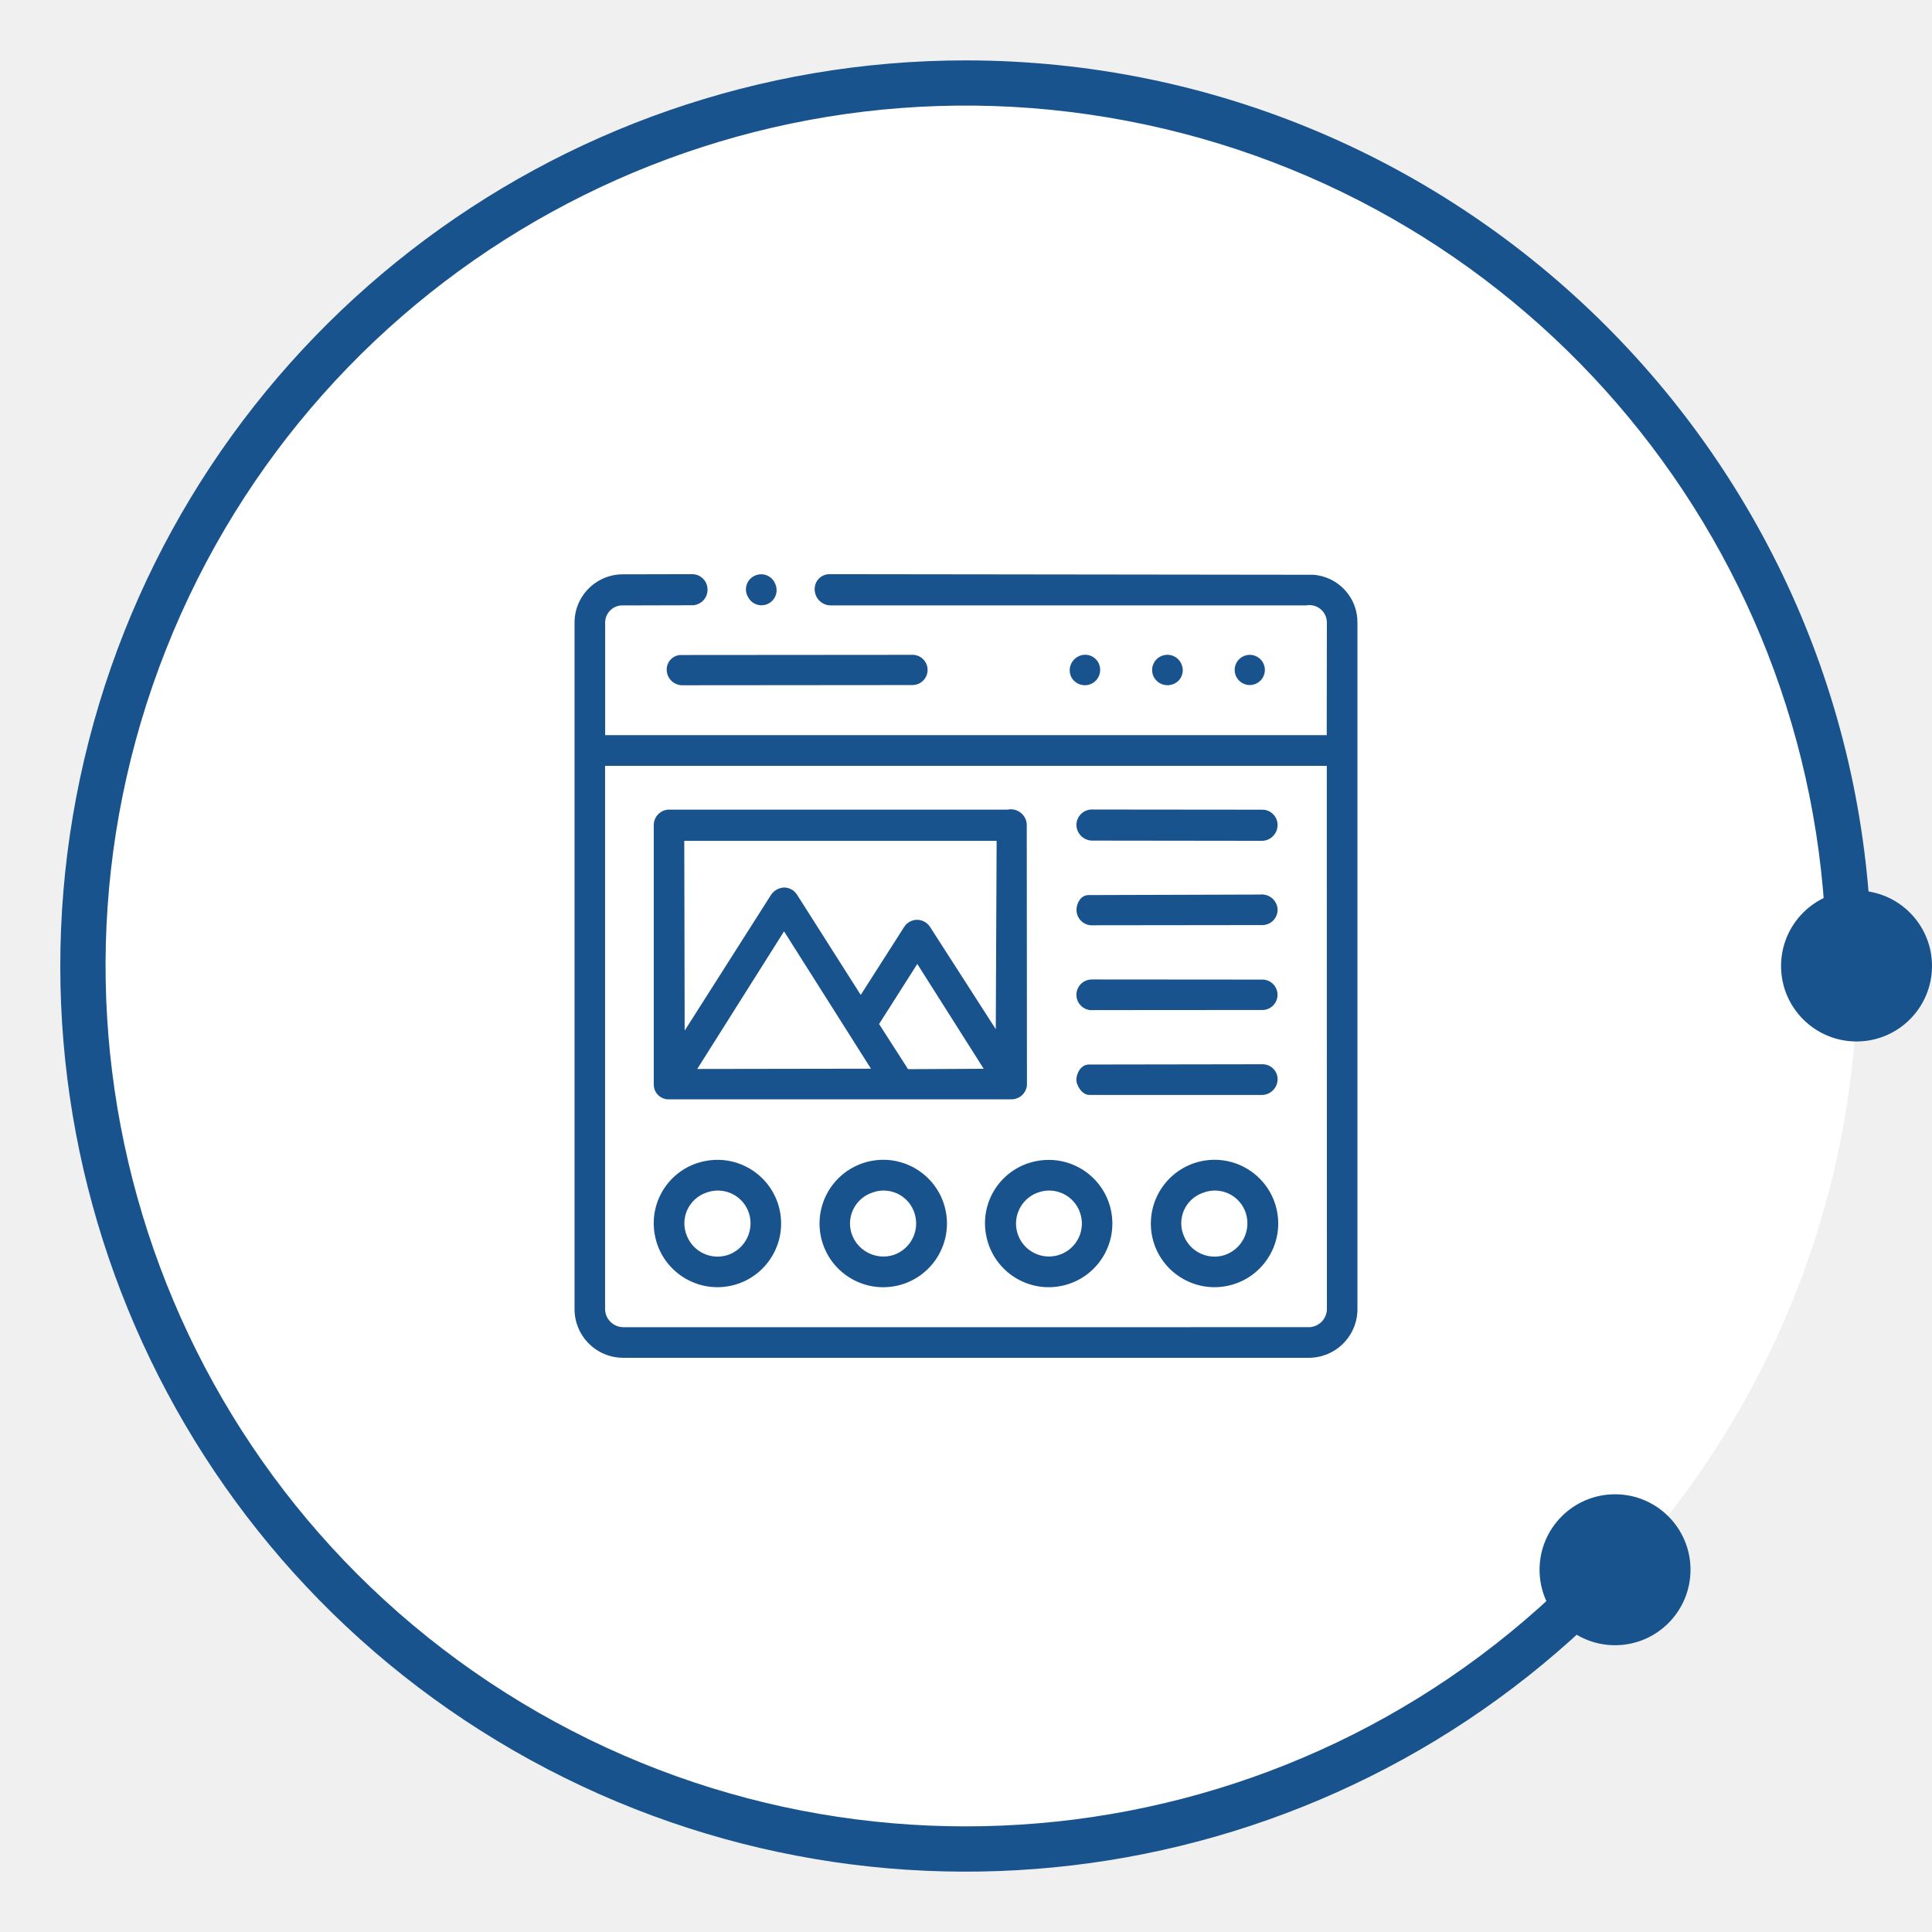
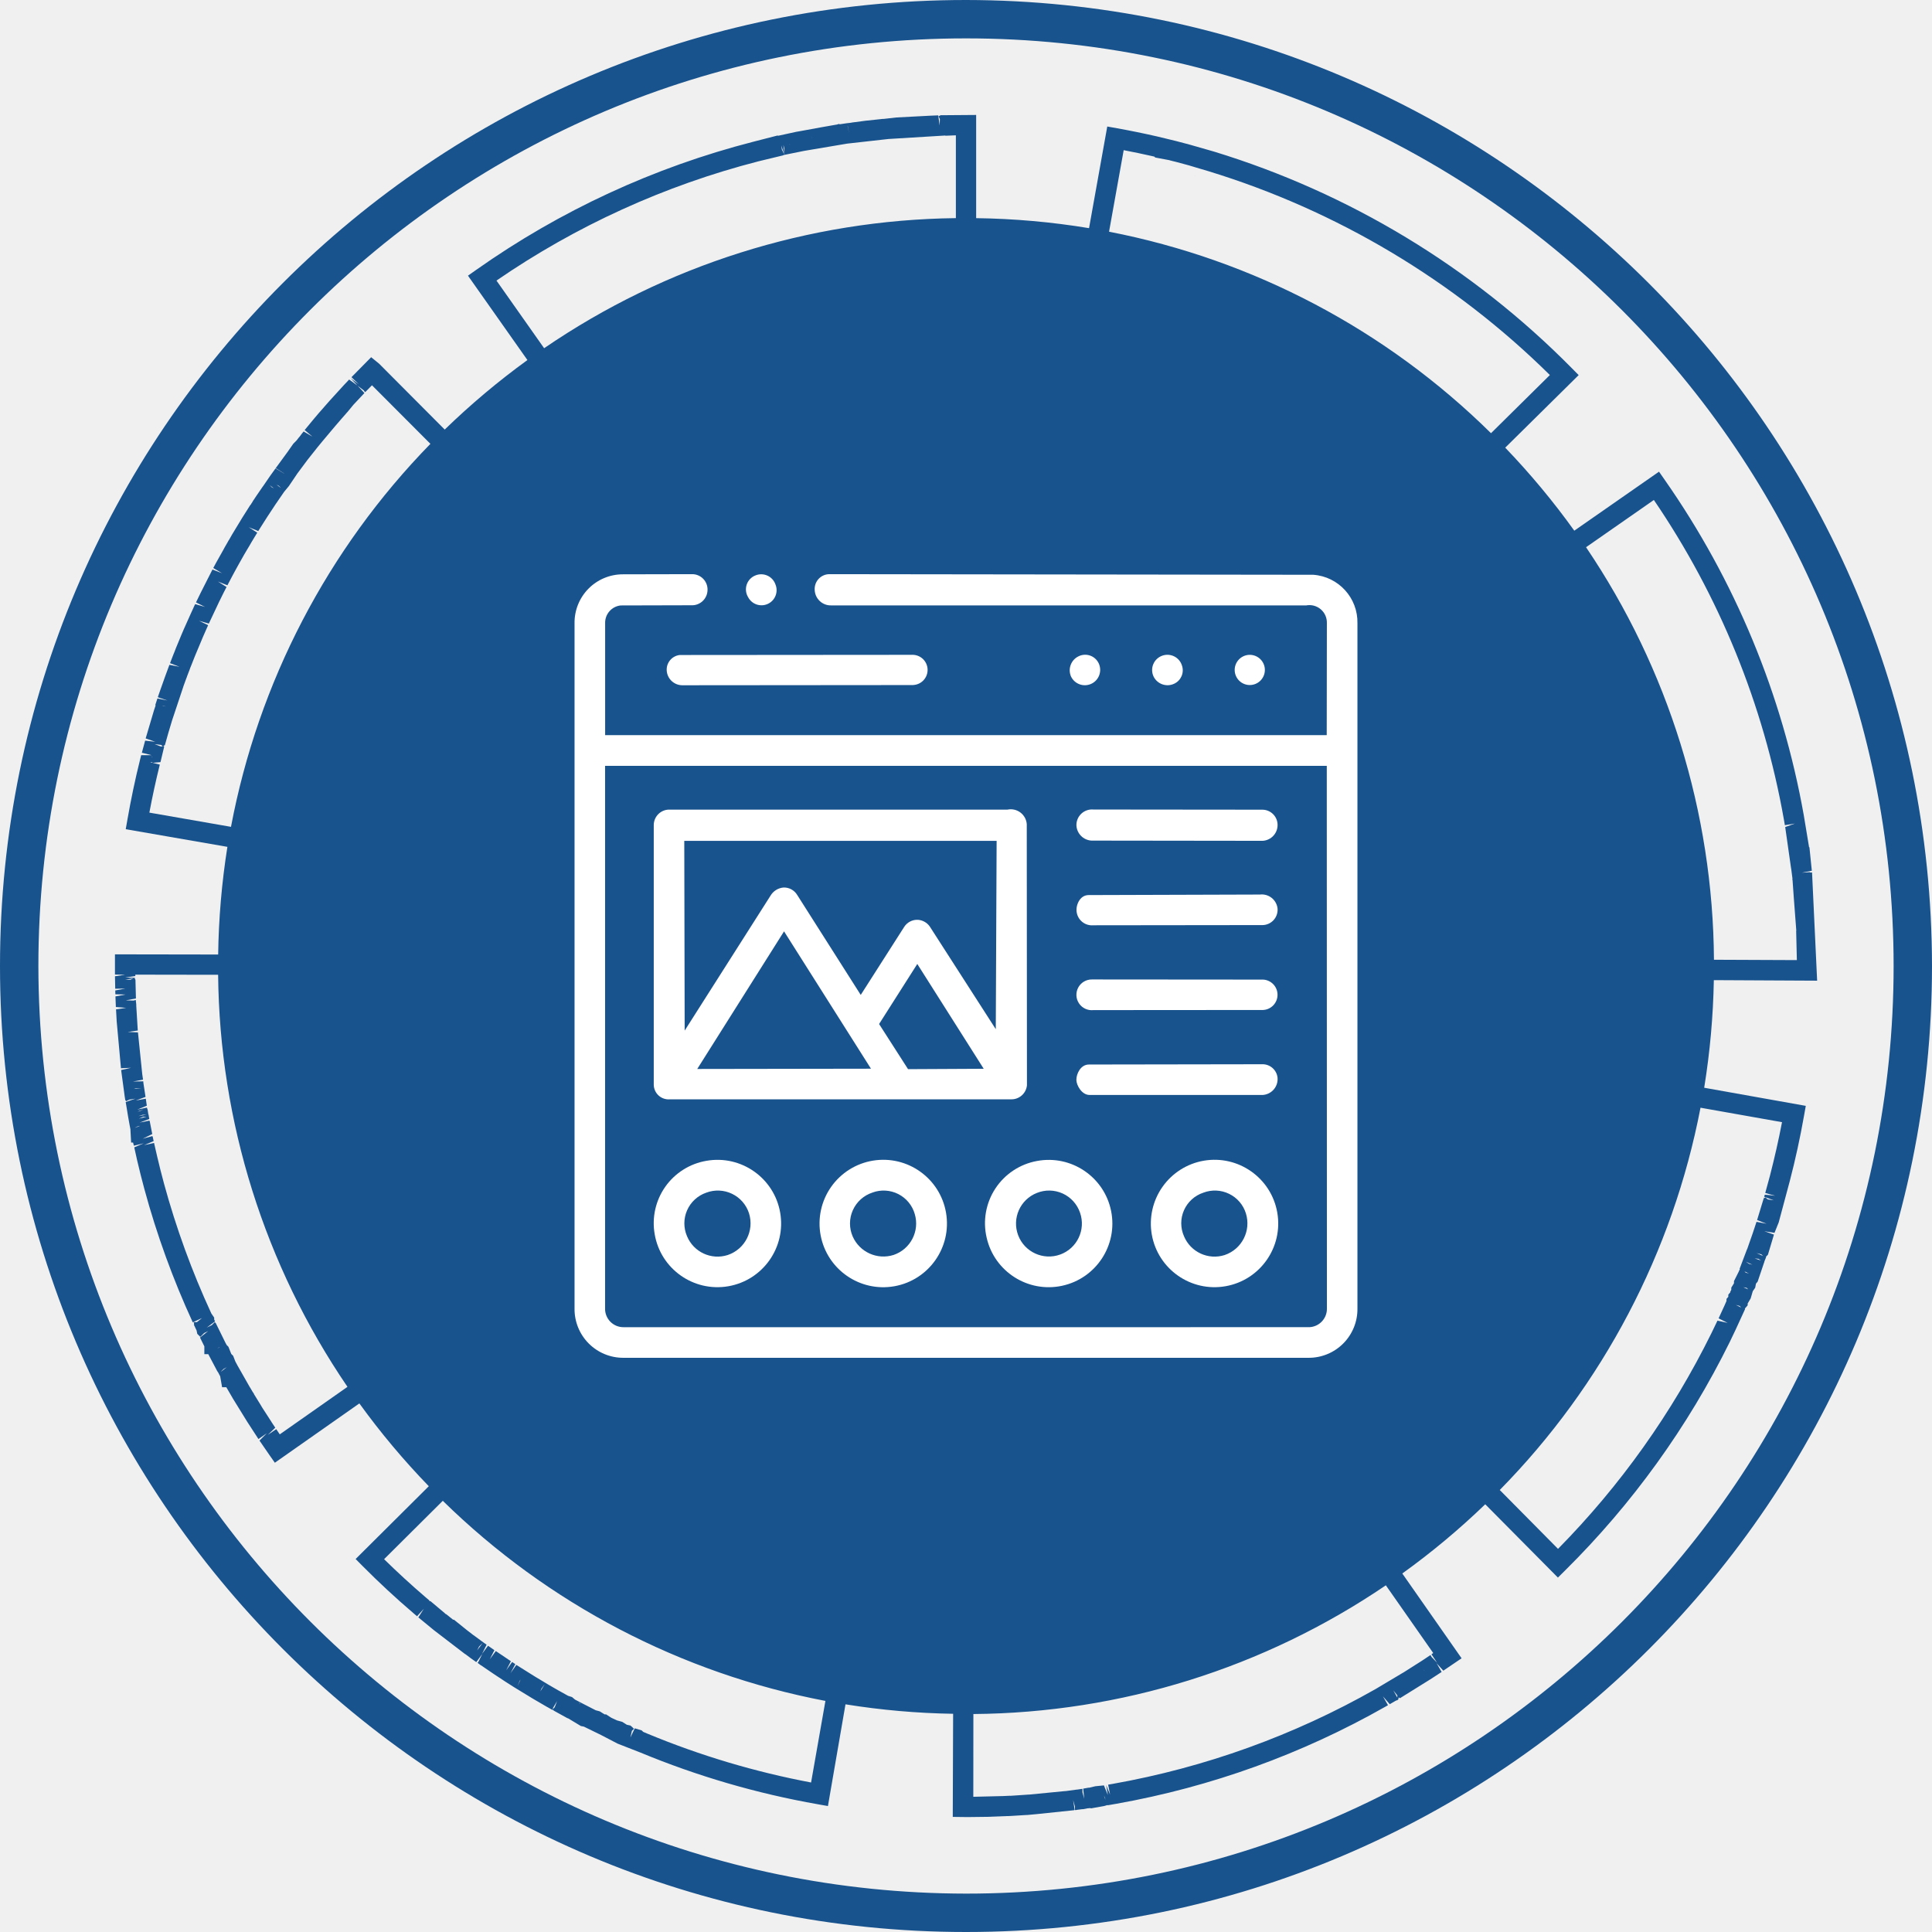
<svg xmlns="http://www.w3.org/2000/svg" width="128" height="128" viewBox="0 0 128 128">
  <defs>
    <clipPath id="clip-path">
-       <rect id="Rectángulo_456267" data-name="Rectángulo 456267" width="128" height="128" fill="none" />
+       <path id="Trazado_1031300" data-name="Trazado 1031300" d="M2.543,64A61.457,61.457,0,1,1,64,125.457,61.527,61.527,0,0,1,2.543,64M64,0a64,64,0,1,0,64,64A64.071,64.071,0,0,0,64,0Z" fill="#19538d" />
    </clipPath>
    <clipPath id="clip-path-2">
-       <rect id="Rectángulo_467610" data-name="Rectángulo 467610" width="51.869" height="51.918" fill="#19538d" />
+       <path id="Trazado_1031301" data-name="Trazado 1031301" d="M32.933,102.037h-.007Z" transform="translate(-32.926 -102.034)" fill="#19538d" />
+     </clipPath>
+     <clipPath id="clip-path-3">
+       <path id="Trazado_1031302" data-name="Trazado 1031302" d="M13.892,29.232v.035L14,29.128Z" transform="translate(-13.892 -29.128)" fill="#19538d" />
+     </clipPath>
+     <clipPath id="clip-path-4">
+       <path id="Trazado_1031303" data-name="Trazado 1031303" d="M5.943,60.755,5.938,60.7h0a.174.174,0,0,0,.005.055" transform="translate(-5.937 -60.7)" fill="#19538d" />
+     </clipPath>
+     <clipPath id="clip-path-5">
+       <path id="Trazado_1031304" data-name="Trazado 1031304" d="M107.924,54.341h0v0Z" transform="translate(-107.924 -54.311)" fill="#19538d" />
+     </clipPath>
+     <clipPath id="clip-path-6">
+       <path id="Trazado_1031305" data-name="Trazado 1031305" d="M9,42.927H9l.013-.046Z" transform="translate(-9.002 -42.882)" fill="#19538d" />
+     </clipPath>
+     <clipPath id="clip-path-7">
+       <path id="Trazado_1031306" data-name="Trazado 1031306" d="M70.389,8.864l-.034-.013h-.007c.013,0,.026.011.041.014" transform="translate(-70.348 -8.85)" fill="#19538d" />
+     </clipPath>
+     <clipPath id="clip-path-8">
+       <path id="Trazado_1031307" data-name="Trazado 1031307" d="M17.484,26.319h0v0Z" transform="translate(-17.484 -26.318)" fill="#19538d" />
+     </clipPath>
+     <clipPath id="clip-path-9">
+       <path id="Trazado_1031308" data-name="Trazado 1031308" d="M14.715,28.076a.67.67,0,0,0-.076.105l.045-.056.033-.049Z" transform="translate(-14.639 -28.076)" fill="#19538d" />
+     </clipPath>
+     <clipPath id="clip-path-10">
+       <path id="Trazado_1031309" data-name="Trazado 1031309" d="M13.917,88.659l-.009-.015ZM77.033,9.166,77.01,9.16l.023.007m-5.679,108.1-.021-.114.1.275Zm-32.727-5.316.044.021-.007.015Zm-1.132-.555-.017-.01.024.012Zm-.574-.2.013-.013-.006.017Zm-.387-.185.008-.009.1.045-.006.011Zm-1.7.31.259-.437-.161.414-.139.139Zm1.392-.456,0,0,.008,0,0,0Zm54.519-.241-.249-.446.264.33v.131Zm-56.687-.569.214-.286-.29.479Zm-1.449-.5.066-.1-.178.385-.008.009Zm59.914-.725,0-.01.049.073Zm-62.6-1.558.243-.242-.373.5Zm32.75,4.471A49.316,49.316,0,0,0,90,103.215l3.139,4.487-.117.083.374.561-.366-.382-.071-.13-.034.022,0,0-.523.349v0l-1.26.8-.006,0-1.818,1.084A54.557,54.557,0,0,1,71.9,116.371l-.3.052.132.662-.265-.639.114.664-.259-.639-.568.056-.4.095-.051,0-.356.063.07.67-.118-.424V116.7l-.065.006v0l-.3.046v-.005l-.737.1a.726.726,0,0,0-.093.005l-2.329.227c-.033,0-.061.008-.039,0l-1.226.083.118.661-.119-.667-.5.023-.041,0-1.9.047Zm-36.03-7.516-.238-.2c-.948-.812-1.879-1.665-2.774-2.543l3.889-3.868a49.436,49.436,0,0,0,25.35,13.258l-.95,5.405a54.729,54.729,0,0,1-10.819-3.226l-.3-.127-.106-.1-.455-.136-.291.608.1-.439.14-.14-.089-.076,0-.012-.149-.126-.239-.052-.3-.191-.343-.095v0l-.066-.03h0l-.33-.152-.334-.22h-.1l-.321-.2-.265-.071h0l-.989-.507v0l-.383-.2h0l-.2-.168-.259-.083h0l-.61-.34-.062-.033h0l-.621-.359h0l-.2-.12,0,0-.084-.051-.013-.009h0l-.546-.327a1.078,1.078,0,0,0-.127-.078l-1.139-.714,0,0-.031-.012-.381.542.318-.6-.212-.138-.394.547.313-.6-1-.674-.4.543.307-.6-.315-.222-.017-.01-.09-.063-.4.541.307-.608-.228-.161,0,0-.636-.47,0,.006-.311-.241h0l-.008-.006a.629.629,0,0,0-.082-.061l-.9-.725h-.07l0-.009-.362-.292h0l-.1-.076-.007.009-.093-.084,0,0-.925-.778h-.085ZM15.524,91.42l-.011-.025h0a.261.261,0,0,1,.013.031ZM13,88.878l.207-.113-.35.274h-.023Zm-.287-1.445h.02l-.169.113Zm100.765-2.651-.291-.146.251.07.1.1Zm.207-1.314.221.039.095.1Zm.162-.964-.087-.087.3.137Zm.222-.584-.222-.148.435.2Zm.367-.362.247.025.17.114Zm.128-.352.314.081.109.11Zm.981-.766,0,0c-.008.02-.017.04-.026.061Zm-.236-1.424.024,0h-.014ZM7.326,72.8l.15-.03-.331.129H7.128Zm.342-.63H7.9l-.518.129Zm-.028-.129H7.89l-.534.087Zm.042-.358-.235.117-.146.029ZM97.547,96.9a49.44,49.44,0,0,0,13.3-25.327l5.4.958c-.227,1.193-.5,2.385-.8,3.55l-.311,1.14.65.183-.681-.07-.04.139.635.234-.391-.058-.169-.139-.028.04-.051-.025-.03.083h-.006l-.429,1.407.628.245-.667-.126-.16.484,0,0-.1.3h0l-.211.6h0l-.147.424-.008,0-.5,1.323.031.013-.074.115H113.4l0,0-.335.669v.143l-.179.288v.141l-.064.127v.05l-.01,0-.123.147V84.1l-.12.14v.137l-.132.3h0l-.392.852.6.3-.674-.149-.406.841A55.008,55.008,0,0,1,101.407,100.8ZM7.187,70.277h.367l-.494.04Zm-.71-7.189L7.014,63l-.184.093Zm0-.138.672-.1v-.093l5.486.009a49.324,49.324,0,0,0,8.57,27.3l-4.486,3.148-.233-.345-.558.377.494-.473-.175-.263-.074-.111v-.006l-.626-.967,0,0-.075-.128.006.008-.467-.757v-.018l-.11-.167h0l-.134-.231a.151.151,0,0,0-.02-.031l0,.006-.827-1.454.006.012-.04-.072.017.026-.124-.228-.148-.381-.124-.124-.19-.476-.12-.121-.084-.159-.632-1.285,0,0-.067-.068-.2.2-.333.162.551-.411-.058-.121v-.131l-.187-.27A55,55,0,0,1,9.05,76.6c-.162-.6-.316-1.206-.459-1.821l-.2-.872-.658.145.631-.266-.064-.3H8.293l-.018-.032-.629.171.625-.307L8.1,72.442l-.021,0-.007-.012-.636.127.64-.239-.034-.182h0l-.012-.094-.108.014.1-.015,0-.029.006,0H8.012l-.047-.309-.041-.111.02-.008-.022,0-.009-.019-.632.134.63-.259-.067-.464-.662.118.644-.237-.137-.894h0l-.013-.139-.679.013.664-.125-.051-.347h0l-.286-2.783-.679-.029.667-.094-.1-1.64v-.083l-.031-.3-.153.038-.507-.014.669-.126-.031-1.234-.061-.12.056-.009-.066-.011-.018.007ZM8.119,48.677h.16v.04Zm.085-.333.075,0v.015Zm.622-.708-.4-.152.44.055.1.1ZM9,44.958l-.068-.031.244.062Zm1.159-.788.011-.031-.014.044,0-.013m101.582,17.6a49.34,49.34,0,0,0-8.474-27.331l4.493-3.13a54.383,54.383,0,0,1,8.607,21.13l.073.417.664-.109-.643.231.392,2.753,0-.03.092.711-.014,0,.019.108h0l.076,1.079.171,2.252-.01,0,.047,1.942ZM16.993,30.757l-.006.007Zm-.8-.287-.141-.142.279.207Zm.574.021-.268-.2.161.083.129.128Zm3.584-4.074-.01.012Zm2.477-2.708L26.7,27.59A49.438,49.438,0,0,0,13.488,52.964L8.08,52.022c.2-1.066.431-2.133.692-3.182L8.3,48.722l.516-.044.249-1.041H9.007l.062-.074.023,0h0l.013,0,.228-.808h0l.265-.886c.012-.03.022-.058.033-.095l.7-2.1,0-.008.2-.548h0l0,0A.516.516,0,0,0,10.574,43l.192-.5a.268.268,0,0,0,.012-.044.439.439,0,0,0,.041-.1c.026-.052.034-.071.029-.071l.257-.648h0l.533-1.274c.014-.031.025-.054.024-.054l0,0,.166-.377c.018-.036.031-.067.038-.085l.108-.244-.607-.291.653.186.69-1.462c.02-.036.034-.067.045-.089l.209-.424a.4.4,0,0,0,.03-.057l-.006.008.206-.4-.571-.361.628.249.309-.589h0l.137-.255h0l.13-.238h0l.153-.278h0l.127-.225h0l.251-.445h0l.212-.36h0l.141-.233h0l.141-.245h0l.09-.148.007-.013.209-.345h0l.072-.113-.566-.363.629.258.143-.227h0l.445-.7.007-.011.514-.779c.006-.011.014-.022.021-.033l0,0,.584-.85.317-.384.546-.809-.021.025.723-.97,0,0,.663-.835,0,0,.034-.04a.291.291,0,0,0,.05-.06l-.011.012.22-.268h0l.84-1,.407-.472c.036-.039.045-.056.044-.051l.35-.4a.332.332,0,0,0,.039-.042l0,0L21.6,25h0l.728-.776-.459-.493.418.321.076.111.038-.025.006,0ZM71.662,13.533l.969-5.4c.642.124,1.282.257,1.914.4l.115.026.063.062.855.16c.036.009.077.018.053.006a.746.746,0,0,0,.146.043l.135.035a.513.513,0,0,0,.079.018l0,0a.6.6,0,0,0,.1.025l.853.23v0l.066.02a.362.362,0,0,1-.065-.025h0l.094.034.219.065h0l.064.02v0l.908.269a55.178,55.178,0,0,1,22.637,13.51l-3.9,3.854a49.438,49.438,0,0,0-25.3-13.349M49.987,8.1l-.042-.28.2.6Zm.1-.312.068.225V8.39Zm.417-.028L50.49,7.7l.03.081Zm1.438-.523V7.225l.038.178Zm9.571-.088v5.486a49.329,49.329,0,0,0-27.279,8.619l-3.157-4.481a54.62,54.62,0,0,1,17.353-7.9l1.618-.391h0l.107-.044.009.017,0-.013.991-.2h0l.3-.061v0L54.307,7.7v0l2.753-.309.019,0L60.8,7.163l.035.014Zm-7.167-.585v-.05L54.433,7Zm6.16-.746-.141.07.088.185-.014.425-.095-.671-.53.022v0l-2.24.117-.836.095-.063,0-1.063.114-.026,0L54.64,6.3a.286.286,0,0,0-.07.015l-.262.031H54.3l-.479.071-.05-.024-.154.047-.017,0-1.064.187,0,0-1.349.247v0l-.2.035h-.012l-1.223.267-.066-.011-1.6.411a55.962,55.962,0,0,0-18.347,8.484l-.551.388,3.939,5.59a50.012,50.012,0,0,0-5.479,4.606L23.3,22.278l-.526-.428-1.281,1.3h0l-.017.02.006,0-.007.008.476.462-.545-.405.462.493-.554-.4a.522.522,0,0,0-.063.07l-.284.3h0l-.95,1.042h0l-.731.833h0l-.283.335h0l-.636.768.514.433L18.3,26.77l-.1.124-.017.021-.15.2c-.019.02-.039.04-.055.061l-.06.078h0l-.1.126,0,0-.2.2-.394.562,0,0L16.45,29.2l.546.341.021.021-.579-.344-.317.439a.507.507,0,0,0-.053.076l-.448.653,0,0-.031.039-.4.583h0l-.119.177c-.011.017-.022.036-.038.061l-.1.142.022-.03-.061.106h0l-.067.1h0l-.007.013.008,0-.026.035-.01,0-.068.1h0l-.486.768h0l-.653,1.077a.251.251,0,0,0-.029.047l-.184.326a.809.809,0,0,0-.083.137h0l-.234.407a.729.729,0,0,0-.068.128l-.5.892h0l-.173.322.579.344-.632-.243-.782,1.543h0l-.309.635.6.3-.658-.185-.088.19a.858.858,0,0,0-.038.087l-.169.37h0l-.458,1.022c-.009.021-.018.042-.028.067l-.152.355c-.008.019-.015.036-.021.053l0,0h0l-.277.669c-.007.014-.012.03-.018.043l-.141.361a.668.668,0,0,0-.036.085l-.236.609.629.239-.67-.13-.285.773a.2.2,0,0,0-.014.038l-.221.624h0l-.063.175h0l-.18.516h0l0,.023.631.214-.663-.134-.145.445H8.5l-.109.324h0l-.557,1.879.638.222L7.8,47.253l-.138.508h0l-.033.121h0l-.046.173.653.163h-.7l-.074.3c-.323,1.294-.6,2.62-.831,3.939l-.117.664L13.25,54.29a49.957,49.957,0,0,0-.612,7.133L5.8,61.412l0,1.339.673.013-.672.1.017.827.672-.013-.67.126.008.255.674.015-.67.125.026.63,0,.071.682.057-.669.1.04.715c0,.025,0,.044,0,.044v-.007l.287,3.15.674-.032-.66.149.024.2h0l.172,1.268h0l.035.269h0l.042.264H6.5l.033.067.219-.107.405-.064-.646.223.07.412h0l.041.257h0l.051.309h0l.1.557h0l.058.3-.006,0,.047.85H7l.055.21.653-.161-.629.269.2.9q.22.937.47,1.862a56.383,56.383,0,0,0,3.206,8.831l.612-.284-.335.27h-.214l.03.147-.022.018.183.39.045.222.2.2.254-.253.268-.13-.541.428.288.584v.515h.259l.572,1.083.01.021.1.152h0l.018.044,0,0,.09.168.126.723h.279l.411.705V90.8l.979,1.586h0l.585.9h0l.156.239.553-.384-.486.484q.31.462.631.917l.387.552,5.6-3.93a49.79,49.79,0,0,0,4.6,5.486l-4.848,4.823.476.479c1.066,1.073,2.186,2.112,3.335,3.093l.259.222.45-.5-.365.573,1.03.846v0l2.013,1.544c.033.026.082.06.082.052l.34.256.024.018.35.247.4-.542-.271.541-.047.047.225.168.009,0,.814.554a.558.558,0,0,0,.078.053l.649.427a.432.432,0,0,0,.044.03l.561.358a.087.087,0,0,0,.021.014l.024.014h0l.162.1v0l.769.468v0l.253.155h0l.145.086v0l.878.512.008,0a.841.841,0,0,0,.094.055l.212.12,0-.005.03.01.006-.011.064.051,0,.008.886.489.072.03,0-.006.844.509.2.04h0l1.13.552,1.109.577,1.5.586a56.031,56.031,0,0,0,11.766,3.429l.663.117L54.2,111.1a49.764,49.764,0,0,0,7.131.627l-.024,6.831.969.012,1.171-.014h.1l1.312-.051a.975.975,0,0,0,.109,0l.254-.013a.6.6,0,0,0,.09-.006l.839-.052.068,0,.658-.061h0l2.471-.258v-.006l.034-.011-.1-.652.121.428v.231l.058,0,.019,0,.078-.018h0l.343-.042h.06l.31-.06h.067l.073-.015.046.024.886-.157.22-.066.008.017.579-.1a55.875,55.875,0,0,0,17.828-6.436l.164-.094-.334-.584.451.518.353-.205h0l.1-.053.045,0,.078-.077-.006-.01.029-.029-.044-.045.079-.019.036.045,2.023-1.258,0,0,.557-.363,0,0,.067-.045a.963.963,0,0,0,.121-.076l-.338-.584.443.492,0,.01h0l0,0,1.216-.825-3.928-5.618a49.776,49.776,0,0,0,5.495-4.586l4.815,4.857.479-.475a56.391,56.391,0,0,0,10.9-15.123c.118-.242.236-.483.387-.81l.638-1.389-.023-.009.056-.082h.007l.127-.149v-.121l.2-.339.139-.476,0,0,.161-.233.05-.268.111-.132.418-1.238h0l.033-.087-.009,0,.115-.286h0l.01-.031-.021-.006.135-.136.4-1.335-.636-.222.672.108.279-.692.734-2.741c.37-1.416.686-2.87.942-4.319l.118-.662-6.731-1.2a50.03,50.03,0,0,0,.639-7.129l6.844.035-.337-7.166-.129,0-.022-.022-.524.033.66-.128-.158-1.548-.031-.029v-.024L117.69,52.2a55.773,55.773,0,0,0-9.207-22.214l-.385-.553-5.613,3.91a49.988,49.988,0,0,0-4.576-5.5l4.866-4.807-.473-.479A56.55,56.55,0,0,0,78.618,8.228l-1.79-.512a.5.5,0,0,0-.053-.011L76.753,7.7l-.55-.145a.89.89,0,0,0-.087-.024l-1.265-.306q-1.311-.3-2.645-.541l-.663-.118L70.336,13.3a49.831,49.831,0,0,0-7.479-.663V5.8Z" transform="translate(-5.798 -5.797)" fill="#19538d" />
+     </clipPath>
+     <clipPath id="clip-path-11">
+       <rect id="Rectángulo_467610" data-name="Rectángulo 467610" width="51.869" height="51.918" fill="#fff" />
    </clipPath>
  </defs>
-   <g id="Grupo_1212779" data-name="Grupo 1212779" transform="translate(511.746 8527) rotate(180)">
-     <path id="Trazado_999622" data-name="Trazado 999622" d="M59.07,0A59.07,59.07,0,1,1,0,59.07,59.071,59.071,0,0,1,59.07,0" transform="translate(388.676 8403.93)" fill="#fff" />
-     <g id="Grupo_1179902" data-name="Grupo 1179902" transform="translate(383.746 8399)">
-       <g id="Grupo_1179905" data-name="Grupo 1179905" clip-path="url(#clip-path)">
-         <path id="Trazado_999618" data-name="Trazado 999618" d="M64,0A64,64,0,1,1,0,64,64,64,0,0,1,64,0" fill="none" />
-         <path id="Trazado_999619" data-name="Trazado 999619" d="M5,59a5,5,0,1,1-5,5,5,5,0,0,1,5-5" fill="#19538d" />
-         <path id="Trazado_999620" data-name="Trazado 999620" d="M21,19a5,5,0,1,1-5,5,5,5,0,0,1,5-5" fill="#19538d" />
-         <path id="Trazado_999621" data-name="Trazado 999621" d="M64,124A60.068,60.068,0,0,1,4,64H7A57,57,0,1,0,22.408,25.024L20.22,22.972A60,60,0,1,1,64,124" fill="#19538d" />
-         <rect id="Rectángulo_456268" data-name="Rectángulo 456268" width="128" height="128" fill="none" />
-         <rect id="Rectángulo_456269" data-name="Rectángulo 456269" width="128" height="128" fill="none" />
+   <g id="Grupo_1213095" data-name="Grupo 1213095" transform="translate(-1274.059 -7095)">
+     <g id="Grupo_1180190" data-name="Grupo 1180190" transform="translate(1274.059 7095)">
+       <g id="Grupo_1180171" data-name="Grupo 1180171" transform="translate(0 0)">
+         <g id="Grupo_1180170" data-name="Grupo 1180170" clip-path="url(#clip-path)">
+           <path id="Trazado_1031398" data-name="Trazado 1031398" d="M.273.273H181.292V181.291H.272Z" transform="translate(-64.385 64) rotate(-45)" fill="#19538d" />
+         </g>
+       </g>
+       <g id="Grupo_1180173" data-name="Grupo 1180173" transform="translate(37.039 112.569)">
+         <g id="Grupo_1180172" data-name="Grupo 1180172" clip-path="url(#clip-path-2)">
+           <rect id="Rectángulo_458951" data-name="Rectángulo 458951" width="0.007" height="0.007" transform="translate(-0.001 0.001) rotate(-45)" fill="#19538d" />
+         </g>
+       </g>
+       <g id="Grupo_1180175" data-name="Grupo 1180175" transform="translate(18.244 32.762)">
+         <g id="Grupo_1180174" data-name="Grupo 1180174" clip-path="url(#clip-path-3)">
+           <rect id="Rectángulo_458952" data-name="Rectángulo 458952" width="0.174" height="0.174" transform="matrix(0.707, -0.707, 0.707, 0.707, -0.07, 0.07)" fill="#19538d" />
+         </g>
+       </g>
+       <g id="Grupo_1180177" data-name="Grupo 1180177" transform="translate(7.797 68.279)">
+         <g id="Grupo_1180176" data-name="Grupo 1180176" clip-path="url(#clip-path-4)">
+           <rect id="Rectángulo_458953" data-name="Rectángulo 458953" width="0.044" height="0.044" transform="translate(-0.028 0.028) rotate(-45.002)" fill="#19538d" />
+         </g>
+       </g>
+       <g id="Grupo_1180179" data-name="Grupo 1180179" transform="translate(120.303 61.094)">
+         <g id="Grupo_1180178" data-name="Grupo 1180178" clip-path="url(#clip-path-5)">
+           <path id="Trazado_1031310" data-name="Trazado 1031310" d="M0,0l.02,0,0,.02L0,.023Z" transform="translate(-0.015 0.015) rotate(-45.009)" fill="#19538d" />
+         </g>
+       </g>
+       <g id="Grupo_1180181" data-name="Grupo 1180181" transform="translate(11.822 48.237)">
+         <g id="Grupo_1180180" data-name="Grupo 1180180" clip-path="url(#clip-path-6)">
+           <rect id="Rectángulo_458955" data-name="Rectángulo 458955" width="0.042" height="0.042" transform="translate(-0.023 0.023) rotate(-44.999)" fill="#19538d" />
+         </g>
+       </g>
+       <g id="Grupo_1180183" data-name="Grupo 1180183" transform="translate(79.133 11.622)">
+         <g id="Grupo_1180182" data-name="Grupo 1180182" clip-path="url(#clip-path-7)">
+           <rect id="Rectángulo_458956" data-name="Rectángulo 458956" width="0.039" height="0.039" transform="matrix(0.707, -0.707, 0.707, 0.707, -0.007, 0.007)" fill="#19538d" />
+         </g>
+       </g>
+       <g id="Grupo_1180185" data-name="Grupo 1180185" transform="translate(22.961 29.606)">
+         <g id="Grupo_1180184" data-name="Grupo 1180184" clip-path="url(#clip-path-8)">
+           <rect id="Rectángulo_458957" data-name="Rectángulo 458957" width="0.003" height="0.003" transform="matrix(0.706, -0.708, 0.708, 0.706, -0.001, 0.001)" fill="#19538d" />
+         </g>
+       </g>
+       <g id="Grupo_1180187" data-name="Grupo 1180187" transform="translate(19.225 31.58)">
+         <g id="Grupo_1180186" data-name="Grupo 1180186" clip-path="url(#clip-path-9)">
+           <rect id="Rectángulo_458958" data-name="Rectángulo 458958" width="0.129" height="0.129" transform="translate(-0.053 0.053) rotate(-45)" fill="#19538d" />
+         </g>
+       </g>
+       <g id="Grupo_1180189" data-name="Grupo 1180189" transform="translate(7.614 7.613)">
+         <g id="Grupo_1180188" data-name="Grupo 1180188" clip-path="url(#clip-path-10)">
+           <path id="Trazado_1031399" data-name="Trazado 1031399" d="M.273.273H159.759V159.759H.272Z" transform="translate(-56.773 56.388) rotate(-45)" fill="#19538d" />
+         </g>
      </g>
    </g>
-     <g id="Grupo_1212783" data-name="Grupo 1212783" transform="translate(473.681 8488.959) rotate(180)">
-       <g id="Grupo_1212697" data-name="Grupo 1212697" clip-path="url(#clip-path-2)">
-         <path id="Trazado_1285026" data-name="Trazado 1285026" d="M17.011,2.069a1.065,1.065,0,0,1-1.1-1.026A.979.979,0,0,1,16.879,0L48.942.04a3.154,3.154,0,0,1,2.927,3.222l0,45.389a3.225,3.225,0,0,1-3.243,3.267l-45.381,0A3.225,3.225,0,0,1,0,48.649L0,3.27A3.2,3.2,0,0,1,3.205.01L7.771,0a1.017,1.017,0,0,1,1.04,1.05,1.029,1.029,0,0,1-1.083,1.01l-4.673.012A1.152,1.152,0,0,0,2.027,3.246l0,7.42,47.807,0,.01-7.424a1.157,1.157,0,0,0-1.377-1.171ZM48.68,49.889a1.216,1.216,0,0,0,1.166-1.246L49.838,12.7l-47.815,0,0,35.941A1.215,1.215,0,0,0,3.254,49.89Z" transform="translate(0 -0.001)" fill="#19538d" />
-         <path id="Trazado_1285027" data-name="Trazado 1285027" d="M53.954,34.927l-15.308.013a1.04,1.04,0,0,1-1.014-.955.974.974,0,0,1,.86-1.049l15.382-.012a1,1,0,0,1,.08,2" transform="translate(-31.524 -27.581)" fill="#19538d" />
-         <path id="Trazado_1285028" data-name="Trazado 1285028" d="M202.8,33.013a.991.991,0,0,1,1.363.566,1.016,1.016,0,0,1-1.877.772,1.031,1.031,0,0,1,.514-1.338" transform="translate(-169.397 -27.578)" fill="#19538d" />
-         <path id="Trazado_1285029" data-name="Trazado 1285029" d="M70.632.1a1,1,0,0,1,1.335.6,1,1,0,0,1-1.815.835A.992.992,0,0,1,70.632.1" transform="translate(-58.654 -0.015)" fill="#19538d" />
-         <path id="Trazado_1285030" data-name="Trazado 1285030" d="M236.535,32.96a1.009,1.009,0,0,1,1.29.674.978.978,0,0,1-.52,1.19,1.031,1.031,0,0,1-1.36-.464,1.007,1.007,0,0,1,.591-1.4" transform="translate(-197.577 -27.567)" fill="#19538d" />
-         <path id="Trazado_1285031" data-name="Trazado 1285031" d="M270.136,32.966a1,1,0,1,1-.367,1.47,1,1,0,0,1,.367-1.47" transform="translate(-225.85 -27.515)" fill="#19538d" />
-         <path id="Trazado_1285032" data-name="Trazado 1285032" d="M56,115.282l-22.59,0a.984.984,0,0,1-1.07-.959l0-17.214a1.026,1.026,0,0,1,1.08-1.02H55.773a1.063,1.063,0,0,1,1.28.965l.012,17.3a1.032,1.032,0,0,1-1.063.928m-7.085-11.4a1.025,1.025,0,0,1,.932-.493,1.05,1.05,0,0,1,.775.439L55,110.635l.056-12.478H34.362l.026,12.573,5.688-8.941a1.108,1.108,0,0,1,.865-.54,1.017,1.017,0,0,1,.9.489l4.212,6.627Zm-2.186,9.371-5.759-9.1-5.751,9.118Zm2.457.031,5.012-.026-4.4-6.944-2.531,3.979Z" transform="translate(-27.092 -80.49)" fill="#19538d" />
-         <path id="Trazado_1285033" data-name="Trazado 1285033" d="M103.583,239.179a4.221,4.221,0,1,1-3.468,4.942,4.223,4.223,0,0,1,3.468-4.942m-.026,2.113a2.155,2.155,0,0,0-1.312,2.922,2.226,2.226,0,0,0,2.7,1.215,2.2,2.2,0,0,0,1.407-2.715,2.146,2.146,0,0,0-2.8-1.422" transform="translate(-83.812 -200.325)" fill="#19538d" />
-         <path id="Trazado_1285034" data-name="Trazado 1285034" d="M171.081,239.208a4.217,4.217,0,1,1-3.337,5.081,4.192,4.192,0,0,1,3.337-5.081m-.007,2.116a2.182,2.182,0,1,0,2.859,1.315,2.164,2.164,0,0,0-2.859-1.315" transform="translate(-140.441 -200.331)" fill="#19538d" />
-         <path id="Trazado_1285035" data-name="Trazado 1285035" d="M35.827,239.2a4.218,4.218,0,1,1-3.431,4.87,4.193,4.193,0,0,1,3.431-4.87m-.018,2.112a2.149,2.149,0,0,0-1.271,2.887,2.191,2.191,0,0,0,2.688,1.246,2.217,2.217,0,0,0,1.418-2.768,2.17,2.17,0,0,0-2.835-1.365" transform="translate(-27.085 -200.335)" fill="#19538d" />
-         <path id="Trazado_1285036" data-name="Trazado 1285036" d="M238.831,239.182a4.22,4.22,0,1,1-3.435,4.9,4.228,4.228,0,0,1,3.435-4.9m-.021,2.117a2.131,2.131,0,0,0-1.282,2.887,2.194,2.194,0,0,0,2.694,1.245,2.218,2.218,0,0,0,1.407-2.761,2.151,2.151,0,0,0-2.82-1.371" transform="translate(-197.15 -200.322)" fill="#19538d" />
-         <path id="Trazado_1285037" data-name="Trazado 1285037" d="M217.146,98.176l-11.217-.014a1.061,1.061,0,0,1-1-1.015,1.033,1.033,0,0,1,1.128-1.044l11.176.011a1.012,1.012,0,0,1,1.024,1.026,1.048,1.048,0,0,1-1.109,1.036" transform="translate(-171.679 -80.511)" fill="#19538d" />
-         <path id="Trazado_1285038" data-name="Trazado 1285038" d="M217.261,202.151l-11.462,0c-.526,0-.874-.66-.874-1,0-.406.282-1.016.832-1.017l11.47-.018a1,1,0,0,1,1.026.885,1.054,1.054,0,0,1-.993,1.151" transform="translate(-171.678 -167.648)" fill="#19538d" />
-         <path id="Trazado_1285039" data-name="Trazado 1285039" d="M217.292,167.5l-11.242.008a1.018,1.018,0,1,1-.1-2.03l11.348.009a1.008,1.008,0,0,1-.007,2.013" transform="translate(-171.673 -138.627)" fill="#19538d" />
-         <path id="Trazado_1285040" data-name="Trazado 1285040" d="M217.261,132.841l-11.189.013a1.025,1.025,0,0,1-1.1-.836c-.091-.42.166-1.163.783-1.165l11.351-.035a1.051,1.051,0,0,1,1.17.932,1.017,1.017,0,0,1-1.011,1.092" transform="translate(-171.699 -109.593)" fill="#19538d" />
+     <g id="Grupo_1213099" data-name="Grupo 1213099" transform="translate(1312.124 7133.041)">
+       <g id="Grupo_1212697" data-name="Grupo 1212697" clip-path="url(#clip-path-11)">
+         <path id="Trazado_1285026" data-name="Trazado 1285026" d="M17.011,2.069a1.065,1.065,0,0,1-1.1-1.026A.979.979,0,0,1,16.879,0L48.942.04a3.154,3.154,0,0,1,2.927,3.222l0,45.389a3.225,3.225,0,0,1-3.243,3.267l-45.381,0A3.225,3.225,0,0,1,0,48.649L0,3.27A3.2,3.2,0,0,1,3.205.01L7.771,0a1.017,1.017,0,0,1,1.04,1.05,1.029,1.029,0,0,1-1.083,1.01l-4.673.012A1.152,1.152,0,0,0,2.027,3.246l0,7.42,47.807,0,.01-7.424a1.157,1.157,0,0,0-1.377-1.171ZM48.68,49.889a1.216,1.216,0,0,0,1.166-1.246L49.838,12.7l-47.815,0,0,35.941A1.215,1.215,0,0,0,3.254,49.89Z" transform="translate(0 -0.001)" fill="#fff" />
+         <path id="Trazado_1285027" data-name="Trazado 1285027" d="M53.954,34.927l-15.308.013a1.04,1.04,0,0,1-1.014-.955.974.974,0,0,1,.86-1.049l15.382-.012a1,1,0,0,1,.08,2" transform="translate(-31.524 -27.581)" fill="#fff" />
+         <path id="Trazado_1285028" data-name="Trazado 1285028" d="M202.8,33.013a.991.991,0,0,1,1.363.566,1.016,1.016,0,0,1-1.877.772,1.031,1.031,0,0,1,.514-1.338" transform="translate(-169.397 -27.578)" fill="#fff" />
+         <path id="Trazado_1285029" data-name="Trazado 1285029" d="M70.632.1a1,1,0,0,1,1.335.6,1,1,0,0,1-1.815.835A.992.992,0,0,1,70.632.1" transform="translate(-58.654 -0.015)" fill="#fff" />
+         <path id="Trazado_1285030" data-name="Trazado 1285030" d="M236.535,32.96a1.009,1.009,0,0,1,1.29.674.978.978,0,0,1-.52,1.19,1.031,1.031,0,0,1-1.36-.464,1.007,1.007,0,0,1,.591-1.4" transform="translate(-197.577 -27.567)" fill="#fff" />
+         <path id="Trazado_1285031" data-name="Trazado 1285031" d="M270.136,32.966a1,1,0,1,1-.367,1.47,1,1,0,0,1,.367-1.47" transform="translate(-225.85 -27.515)" fill="#fff" />
+         <path id="Trazado_1285032" data-name="Trazado 1285032" d="M56,115.282l-22.59,0a.984.984,0,0,1-1.07-.959l0-17.214a1.026,1.026,0,0,1,1.08-1.02H55.773a1.063,1.063,0,0,1,1.28.965l.012,17.3a1.032,1.032,0,0,1-1.063.928m-7.085-11.4a1.025,1.025,0,0,1,.932-.493,1.05,1.05,0,0,1,.775.439L55,110.635l.056-12.478H34.362l.026,12.573,5.688-8.941a1.108,1.108,0,0,1,.865-.54,1.017,1.017,0,0,1,.9.489l4.212,6.627Zm-2.186,9.371-5.759-9.1-5.751,9.118Zm2.457.031,5.012-.026-4.4-6.944-2.531,3.979Z" transform="translate(-27.092 -80.49)" fill="#fff" />
+         <path id="Trazado_1285033" data-name="Trazado 1285033" d="M103.583,239.179a4.221,4.221,0,1,1-3.468,4.942,4.223,4.223,0,0,1,3.468-4.942m-.026,2.113a2.155,2.155,0,0,0-1.312,2.922,2.226,2.226,0,0,0,2.7,1.215,2.2,2.2,0,0,0,1.407-2.715,2.146,2.146,0,0,0-2.8-1.422" transform="translate(-83.812 -200.325)" fill="#fff" />
+         <path id="Trazado_1285034" data-name="Trazado 1285034" d="M171.081,239.208a4.217,4.217,0,1,1-3.337,5.081,4.192,4.192,0,0,1,3.337-5.081m-.007,2.116a2.182,2.182,0,1,0,2.859,1.315,2.164,2.164,0,0,0-2.859-1.315" transform="translate(-140.441 -200.331)" fill="#fff" />
+         <path id="Trazado_1285035" data-name="Trazado 1285035" d="M35.827,239.2a4.218,4.218,0,1,1-3.431,4.87,4.193,4.193,0,0,1,3.431-4.87m-.018,2.112a2.149,2.149,0,0,0-1.271,2.887,2.191,2.191,0,0,0,2.688,1.246,2.217,2.217,0,0,0,1.418-2.768,2.17,2.17,0,0,0-2.835-1.365" transform="translate(-27.085 -200.335)" fill="#fff" />
+         <path id="Trazado_1285036" data-name="Trazado 1285036" d="M238.831,239.182a4.22,4.22,0,1,1-3.435,4.9,4.228,4.228,0,0,1,3.435-4.9m-.021,2.117a2.131,2.131,0,0,0-1.282,2.887,2.194,2.194,0,0,0,2.694,1.245,2.218,2.218,0,0,0,1.407-2.761,2.151,2.151,0,0,0-2.82-1.371" transform="translate(-197.15 -200.322)" fill="#fff" />
+         <path id="Trazado_1285037" data-name="Trazado 1285037" d="M217.146,98.176l-11.217-.014a1.061,1.061,0,0,1-1-1.015,1.033,1.033,0,0,1,1.128-1.044l11.176.011a1.012,1.012,0,0,1,1.024,1.026,1.048,1.048,0,0,1-1.109,1.036" transform="translate(-171.679 -80.511)" fill="#fff" />
+         <path id="Trazado_1285038" data-name="Trazado 1285038" d="M217.261,202.151l-11.462,0c-.526,0-.874-.66-.874-1,0-.406.282-1.016.832-1.017l11.47-.018a1,1,0,0,1,1.026.885,1.054,1.054,0,0,1-.993,1.151" transform="translate(-171.678 -167.648)" fill="#fff" />
+         <path id="Trazado_1285039" data-name="Trazado 1285039" d="M217.292,167.5l-11.242.008a1.018,1.018,0,1,1-.1-2.03l11.348.009a1.008,1.008,0,0,1-.007,2.013" transform="translate(-171.673 -138.627)" fill="#fff" />
+         <path id="Trazado_1285040" data-name="Trazado 1285040" d="M217.261,132.841l-11.189.013a1.025,1.025,0,0,1-1.1-.836c-.091-.42.166-1.163.783-1.165l11.351-.035a1.051,1.051,0,0,1,1.17.932,1.017,1.017,0,0,1-1.011,1.092" transform="translate(-171.699 -109.593)" fill="#fff" />
      </g>
    </g>
  </g>
</svg>
